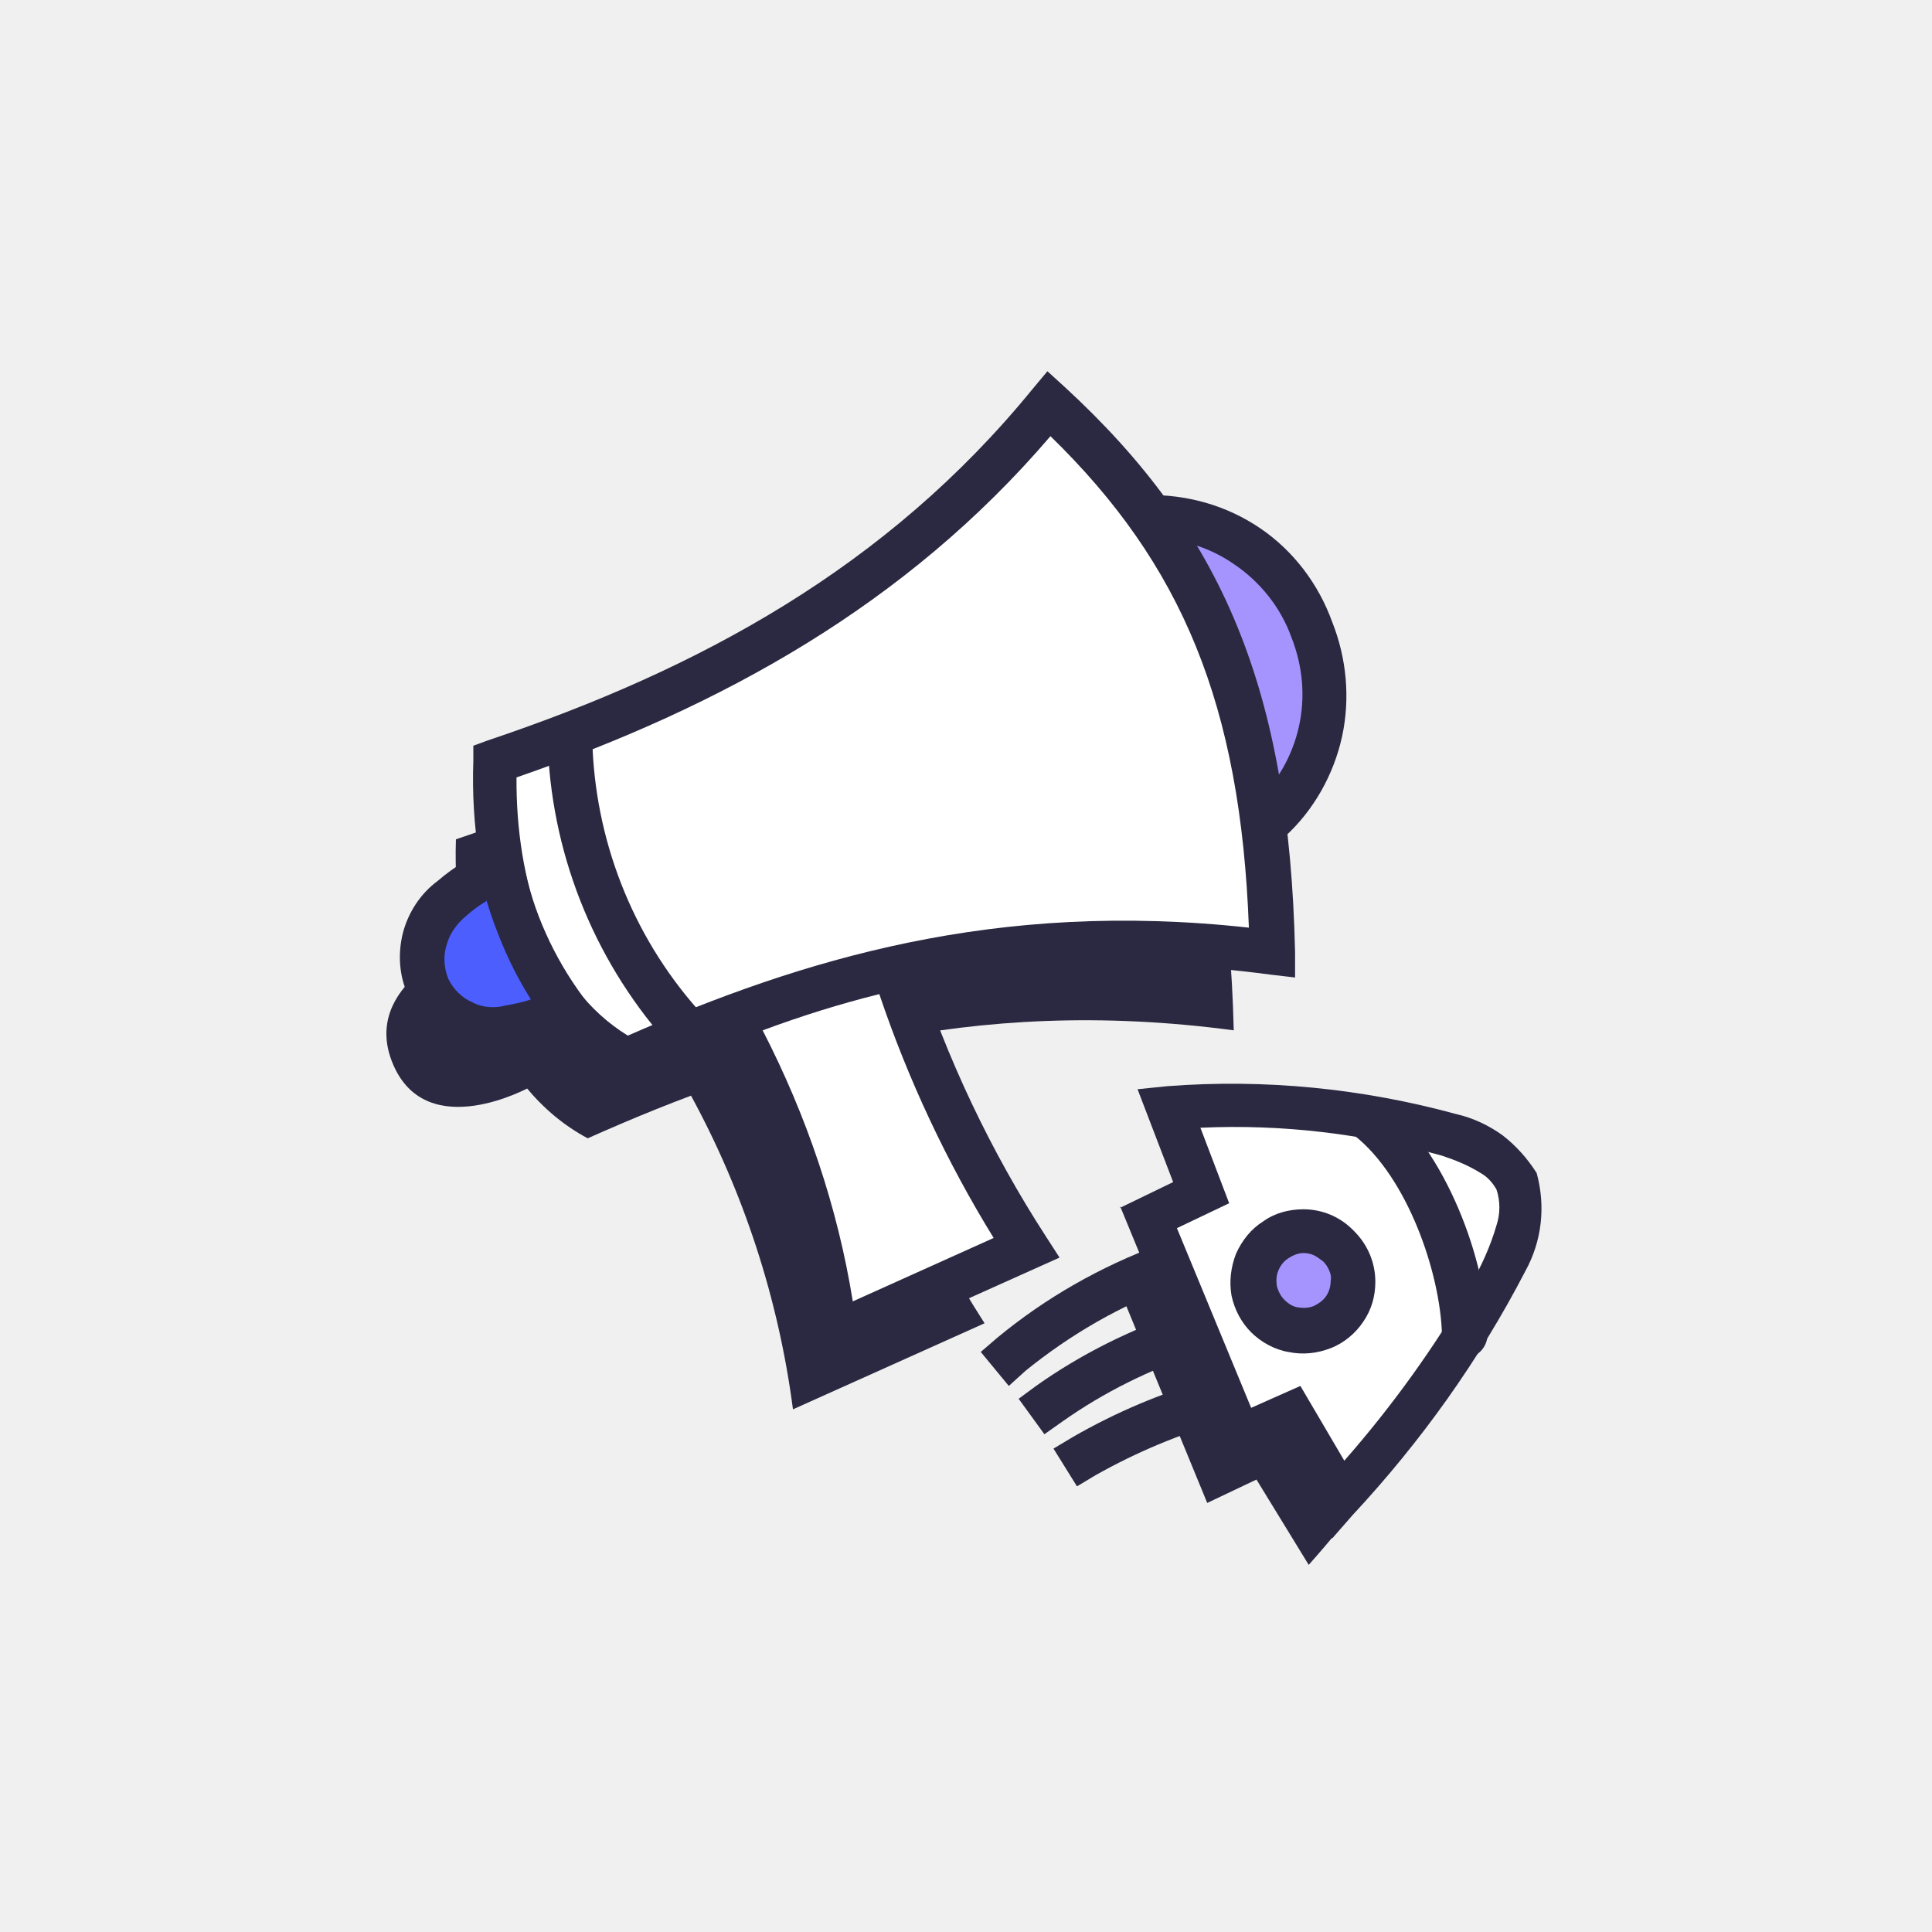
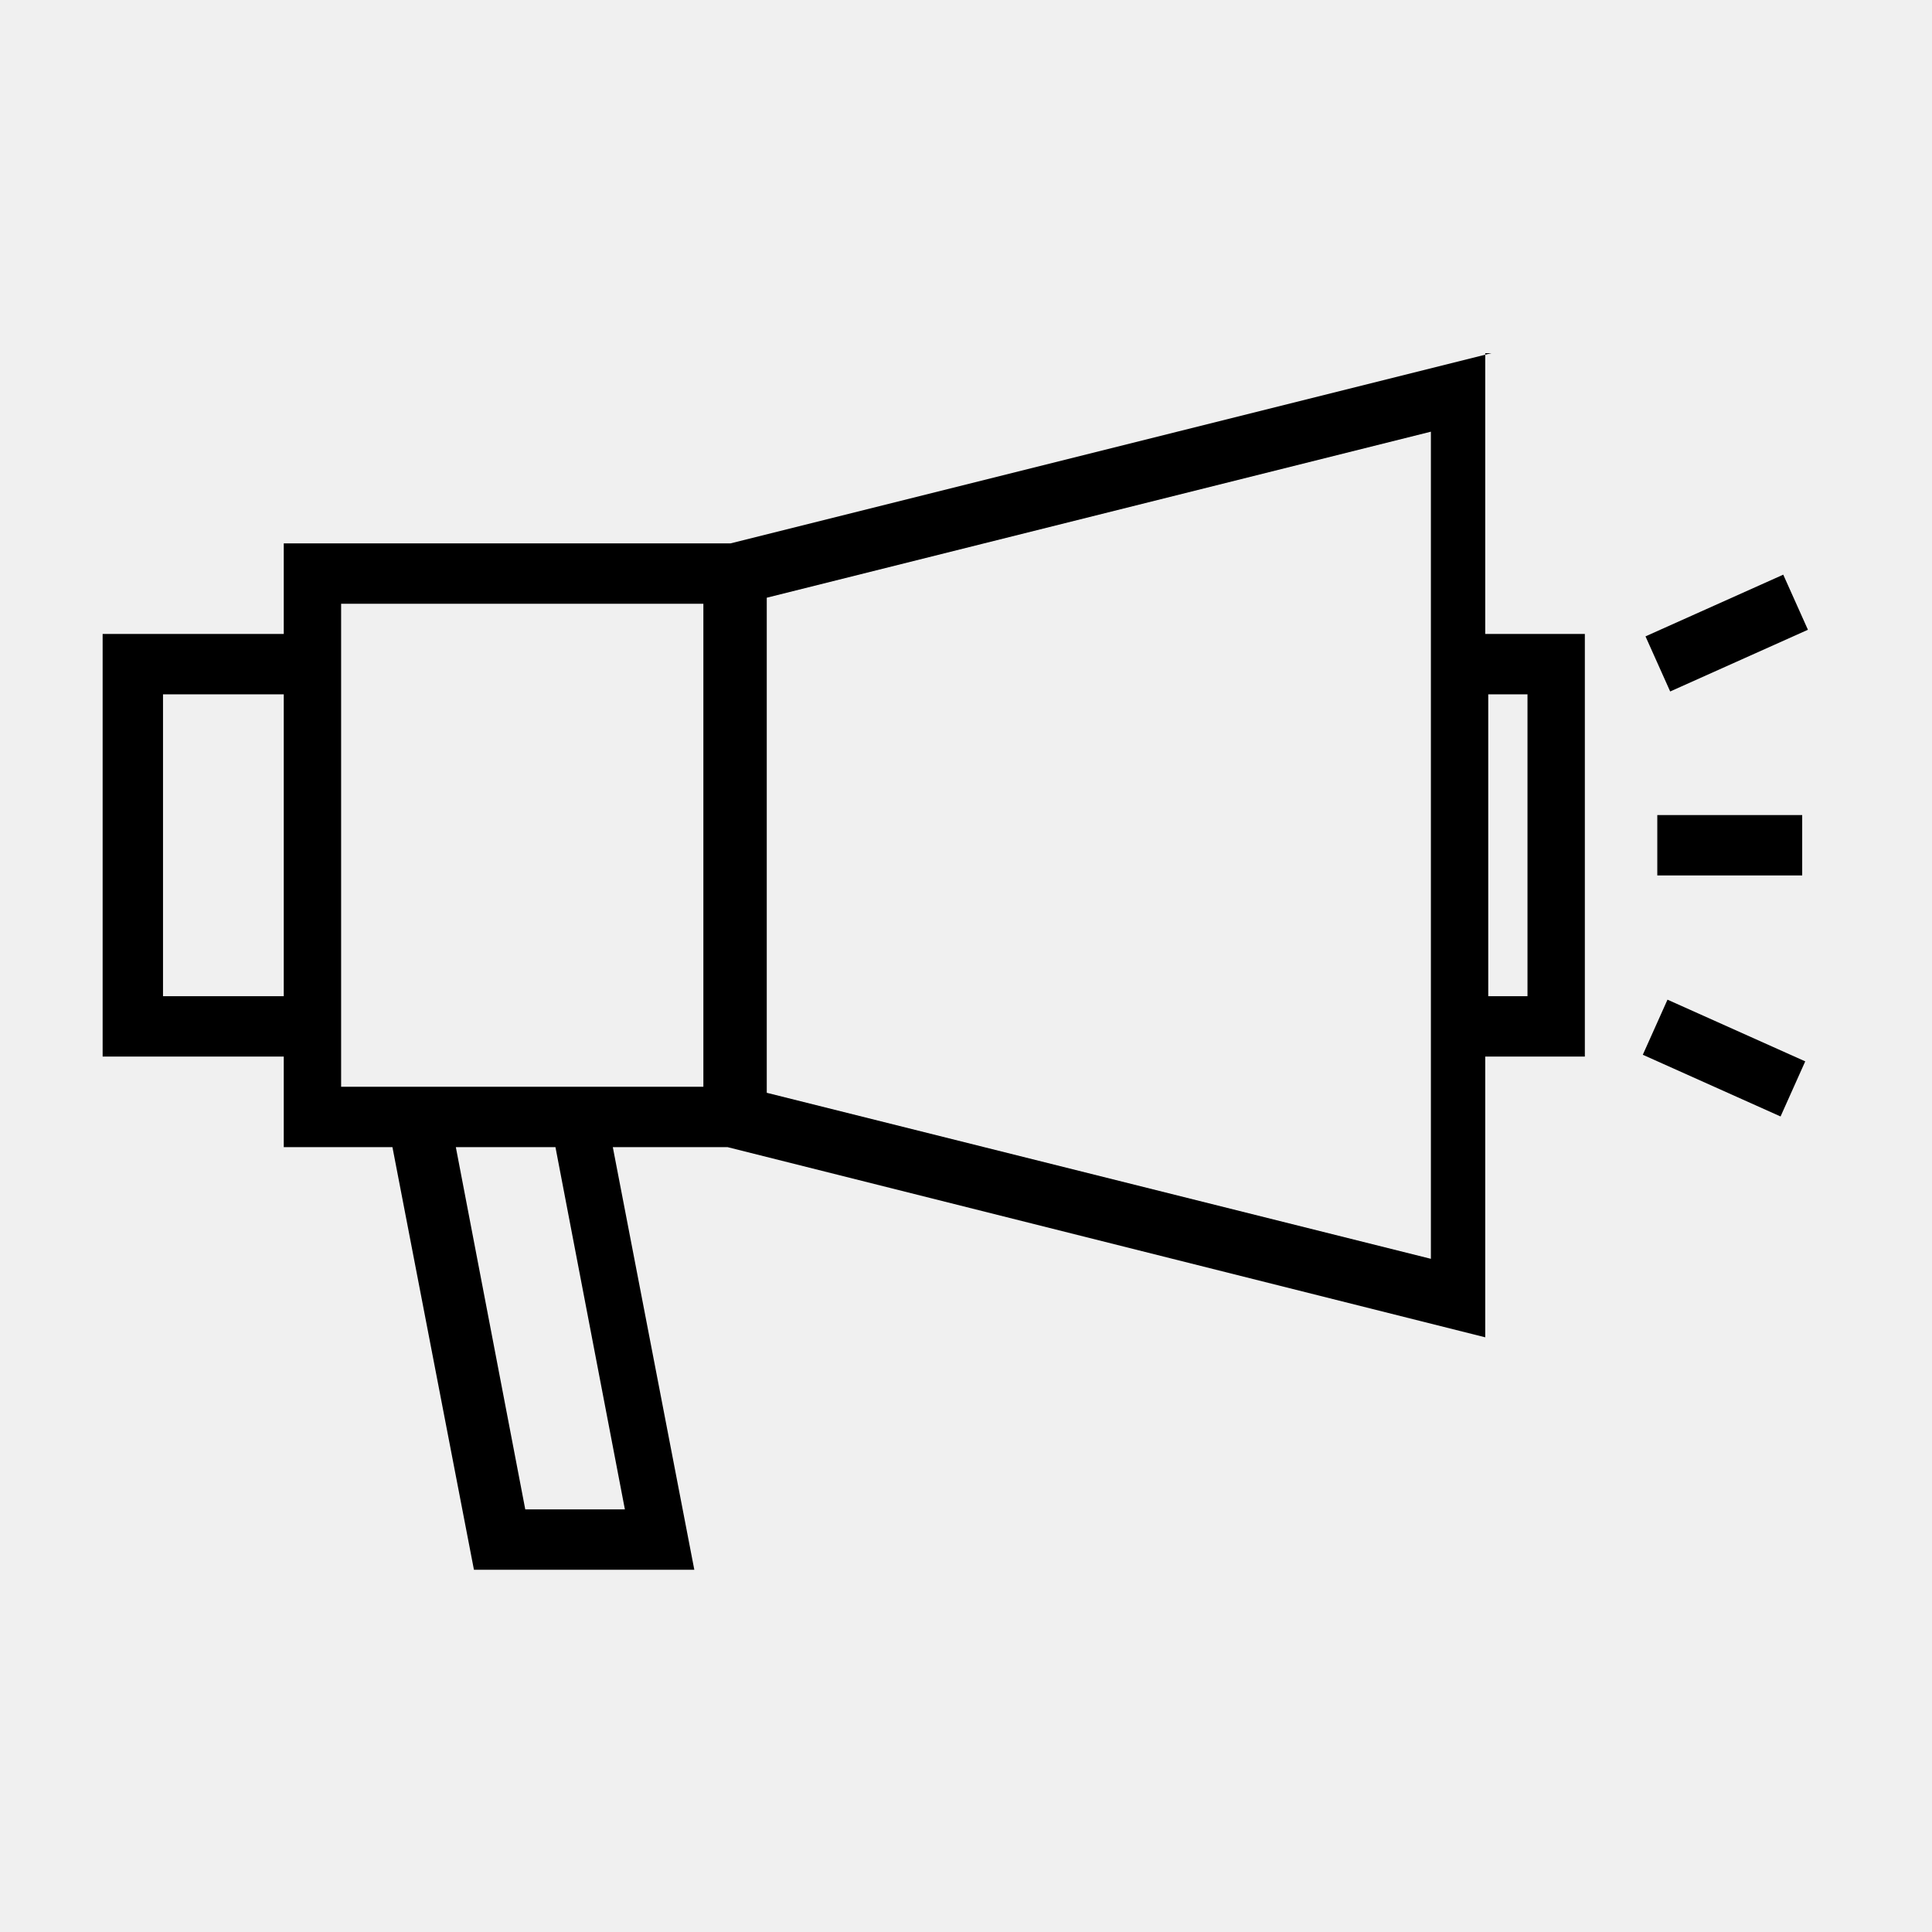
- <svg xmlns="http://www.w3.org/2000/svg" width="800px" height="800px" viewBox="0 0 64 64" fill="none">
-   <path fill-rule="evenodd" clip-rule="evenodd" d="M19.469 37.708C16.232 35.982 14.978 31.756 15.103 27.804C22.228 25.403 28.576 21.952 33.468 15.95C38.561 20.651 40.668 25.703 40.869 34.131C32.063 32.956 25.415 35.057 19.469 37.708Z" fill="#2A2941" />
-   <path fill-rule="evenodd" clip-rule="evenodd" d="M15.455 31.28C15.455 31.28 11.892 32.606 13.021 35.257C14.15 37.908 17.562 36.007 17.562 36.007C16.533 34.606 15.806 32.981 15.455 31.28Z" fill="#2A2941" />
-   <path fill-rule="evenodd" clip-rule="evenodd" d="M22.856 36.232C24.637 39.483 25.791 43.035 26.268 46.686L32.615 43.835C30.758 40.934 29.278 37.833 28.224 34.556C26.393 34.982 24.587 35.557 22.856 36.232Z" fill="#2A2941" />
-   <path fill-rule="evenodd" clip-rule="evenodd" d="M34.246 17.775C34.246 17.775 41.12 15.024 43.453 20.851C45.636 26.328 39.012 29.405 39.012 29.405C38.486 27.204 36.579 20.651 34.246 17.775Z" fill="#A694FE" />
-   <path fill-rule="evenodd" clip-rule="evenodd" d="M33.97 17.1L33.041 17.475L33.669 18.25C35.952 21.051 37.783 27.429 38.285 29.58L38.486 30.455L39.313 30.08C40.518 29.48 41.622 28.679 42.575 27.704C43.528 26.829 44.181 25.653 44.457 24.403C44.733 23.127 44.607 21.802 44.13 20.601C43.679 19.351 42.851 18.25 41.747 17.5C40.643 16.75 39.339 16.375 37.984 16.4C36.629 16.4 35.274 16.625 33.97 17.1ZM35.45 18.15C36.278 17.95 37.131 17.85 37.959 17.85C39.012 17.8 40.041 18.1 40.894 18.701C41.747 19.276 42.424 20.126 42.776 21.101C43.152 22.052 43.252 23.077 43.026 24.078C42.801 25.078 42.274 25.978 41.521 26.654C40.919 27.279 40.242 27.829 39.489 28.279C38.611 24.753 37.231 21.326 35.45 18.15Z" fill="#2A2941" />
-   <path fill-rule="evenodd" clip-rule="evenodd" d="M20.748 35.132C17.512 33.406 16.257 29.18 16.383 25.228C23.508 22.827 29.855 19.376 34.747 13.373C39.84 18.075 41.948 23.127 42.148 31.555C33.343 30.405 26.694 32.506 20.748 35.132Z" fill="white" />
-   <path fill-rule="evenodd" clip-rule="evenodd" d="M20.397 35.782L20.723 35.957L21.049 35.807C26.895 33.206 33.418 31.13 42.048 32.281L42.901 32.381V31.53C42.7 22.852 40.518 17.65 35.274 12.823L34.697 12.298L34.196 12.898C29.378 18.801 23.157 22.177 16.157 24.528L15.68 24.703V25.203C15.53 29.455 16.96 33.931 20.447 35.782H20.397ZM20.798 34.306C18.139 32.681 17.085 29.154 17.11 25.753C23.909 23.402 30.006 20.051 34.798 14.449C39.163 18.701 41.095 23.352 41.371 30.73C32.966 29.805 26.569 31.78 20.798 34.306Z" fill="#2A2941" />
-   <path fill-rule="evenodd" clip-rule="evenodd" d="M16.609 28.754C16.609 28.754 13.021 30.08 14.175 32.731C15.304 35.382 18.716 33.481 18.716 33.481C17.688 32.081 16.96 30.455 16.609 28.754Z" fill="#4C5EFD" />
-   <path fill-rule="evenodd" clip-rule="evenodd" d="M17.336 28.604L17.186 27.754L16.358 28.054C15.68 28.329 15.053 28.704 14.501 29.18C13.924 29.605 13.523 30.23 13.347 30.905C13.172 31.605 13.222 32.331 13.523 32.981C13.724 33.531 14.1 33.981 14.602 34.306C15.078 34.632 15.655 34.782 16.232 34.782C17.211 34.757 18.189 34.532 19.067 34.106L19.845 33.731L19.318 33.031C18.34 31.706 17.662 30.205 17.336 28.604ZM16.107 29.805C16.458 30.955 16.935 32.081 17.587 33.106C17.311 33.206 17.035 33.256 16.759 33.306C16.383 33.406 15.982 33.381 15.655 33.206C15.304 33.056 15.028 32.781 14.852 32.431C14.702 32.056 14.677 31.655 14.802 31.28C14.903 30.905 15.154 30.58 15.455 30.33C15.655 30.155 15.881 29.98 16.107 29.855V29.805Z" fill="#2A2941" />
-   <path fill-rule="evenodd" clip-rule="evenodd" d="M24.235 33.756C26.017 37.007 27.196 40.559 27.648 44.21L33.945 41.359C32.088 38.483 30.608 35.357 29.554 32.081C27.723 32.506 25.942 33.056 24.185 33.756H24.235Z" fill="white" />
-   <path fill-rule="evenodd" clip-rule="evenodd" d="M23.985 33.081L23.232 33.381L23.583 34.081C25.339 37.233 26.468 40.684 26.92 44.235L27.02 45.286L35.099 41.659L34.647 40.959C32.816 38.133 31.36 35.057 30.332 31.856L30.131 31.23L29.479 31.38C27.597 31.806 25.766 32.381 23.985 33.081ZM25.264 34.132C26.544 33.656 27.823 33.256 29.128 32.931C30.081 35.757 31.36 38.483 32.916 41.009L28.25 43.11C27.748 39.984 26.719 36.958 25.264 34.132Z" fill="#2A2941" />
-   <path fill-rule="evenodd" clip-rule="evenodd" d="M18.139 24.503C18.239 28.179 19.619 31.706 22.053 34.481C22.203 34.632 22.379 34.707 22.58 34.707C22.78 34.707 22.956 34.632 23.107 34.481C23.257 34.331 23.332 34.156 23.332 33.956C23.332 33.756 23.257 33.581 23.107 33.431C20.924 30.955 19.695 27.779 19.619 24.478C19.619 24.278 19.544 24.103 19.393 23.953C19.268 23.828 19.067 23.727 18.867 23.727C18.666 23.727 18.49 23.802 18.34 23.953C18.214 24.103 18.139 24.278 18.139 24.503Z" fill="#2A2941" />
-   <path fill-rule="evenodd" clip-rule="evenodd" d="M39.991 49.787L36.98 42.46L38.711 41.634L38.084 40.059C41.546 39.759 48.27 39.283 49.148 41.259C50.026 43.235 45.987 48.887 43.353 51.838L41.622 49.012L39.991 49.787Z" fill="#2A2941" />
-   <path fill-rule="evenodd" clip-rule="evenodd" d="M33.97 45.411C35.45 44.21 37.131 43.235 38.937 42.585L39.615 42.334L39.088 40.959L38.41 41.234C36.453 41.959 34.647 42.985 33.041 44.31L32.489 44.785L33.418 45.911L33.97 45.411Z" fill="#2A2941" />
-   <path fill-rule="evenodd" clip-rule="evenodd" d="M35.199 47.086C36.579 46.111 38.109 45.361 39.69 44.836L40.367 44.585L39.865 43.21L39.188 43.46C37.457 44.035 35.801 44.861 34.321 45.911L33.744 46.336L34.597 47.511L35.199 47.086Z" fill="#2A2941" />
-   <path fill-rule="evenodd" clip-rule="evenodd" d="M36.303 48.862C37.633 48.112 39.063 47.511 40.543 47.086L41.245 46.861L40.794 45.461L40.091 45.686C38.486 46.136 36.955 46.786 35.525 47.611L34.898 47.987L35.676 49.237L36.303 48.862Z" fill="#2A2941" />
-   <path fill-rule="evenodd" clip-rule="evenodd" d="M41.045 47.611L38.034 40.284L39.765 39.433L38.711 36.632C42.173 36.332 49.299 36.907 50.252 39.058C51.205 41.209 46.94 46.686 44.281 49.612L42.725 46.811L41.07 47.562L41.045 47.611Z" fill="white" />
-   <path fill-rule="evenodd" clip-rule="evenodd" d="M37.106 39.959L40.668 48.612L42.399 47.812L44.13 50.963L44.808 50.188C47.066 47.762 48.998 45.061 50.528 42.109C51.08 41.109 51.205 39.959 50.904 38.858C50.603 38.383 50.227 37.958 49.775 37.608C49.324 37.283 48.797 37.032 48.245 36.907C45.134 36.057 41.898 35.732 38.661 35.982L37.683 36.082L38.862 39.158L37.106 40.009V39.959ZM41.446 46.636L38.987 40.684L40.718 39.859L39.765 37.358C42.475 37.233 45.159 37.558 47.768 38.283C48.22 38.433 48.646 38.608 49.048 38.858C49.273 38.983 49.449 39.183 49.575 39.408C49.7 39.783 49.7 40.209 49.575 40.584C49.374 41.284 49.073 41.934 48.721 42.56C47.517 44.635 46.112 46.586 44.532 48.387L43.077 45.911L41.446 46.636Z" fill="#2A2941" />
-   <path fill-rule="evenodd" clip-rule="evenodd" d="M43.177 40.784C43.629 40.784 44.055 40.959 44.356 41.259C44.657 41.559 44.833 41.984 44.833 42.435C44.833 42.885 44.657 43.31 44.356 43.61C44.055 43.91 43.629 44.085 43.177 44.085C42.725 44.085 42.299 43.91 41.998 43.61C41.697 43.31 41.521 42.885 41.521 42.435C41.521 41.984 41.697 41.559 41.998 41.259C42.324 40.959 42.751 40.784 43.177 40.784Z" fill="#A694FE" />
-   <path fill-rule="evenodd" clip-rule="evenodd" d="M43.177 40.059C42.7 40.059 42.224 40.184 41.847 40.459C41.446 40.709 41.145 41.084 40.944 41.534C40.769 41.984 40.718 42.459 40.794 42.91C40.894 43.385 41.12 43.81 41.446 44.135C41.772 44.46 42.224 44.71 42.675 44.785C43.152 44.885 43.629 44.835 44.08 44.66C44.532 44.485 44.908 44.16 45.159 43.785C45.435 43.385 45.56 42.935 45.56 42.459C45.56 41.834 45.31 41.234 44.858 40.784C44.406 40.309 43.804 40.059 43.177 40.059ZM43.177 41.509C43.303 41.509 43.428 41.534 43.528 41.584C43.629 41.634 43.729 41.709 43.829 41.784C43.905 41.859 43.98 41.959 44.03 42.084C44.08 42.184 44.105 42.309 44.08 42.434C44.08 42.61 44.03 42.785 43.93 42.935C43.829 43.085 43.679 43.185 43.528 43.26C43.353 43.335 43.177 43.335 43.002 43.31C42.826 43.285 42.675 43.185 42.55 43.06C42.424 42.935 42.349 42.785 42.299 42.61C42.274 42.434 42.274 42.259 42.349 42.084C42.424 41.909 42.525 41.784 42.675 41.684C42.826 41.584 43.002 41.509 43.177 41.509Z" fill="#2A2941" />
-   <path fill-rule="evenodd" clip-rule="evenodd" d="M44.858 37.608C46.614 38.983 47.718 42.16 47.768 44.235C47.768 44.435 47.843 44.61 47.994 44.761C48.119 44.886 48.32 44.986 48.521 44.986C48.722 44.986 48.897 44.91 49.048 44.761C49.173 44.635 49.273 44.435 49.273 44.235C49.273 41.784 47.869 38.083 45.811 36.482C45.736 36.432 45.636 36.382 45.56 36.357C45.46 36.332 45.36 36.332 45.259 36.332C45.159 36.332 45.059 36.382 44.983 36.432C44.908 36.482 44.833 36.557 44.758 36.632C44.657 36.782 44.607 36.983 44.632 37.158C44.607 37.333 44.707 37.508 44.858 37.608Z" fill="#2A2941" />
+ <svg xmlns="http://www.w3.org/2000/svg" width="800px" height="800px" viewBox="0 0 64 64" version="1.1" xml:space="preserve">
+   <style type="text/css">
+ 	.st0{fill:none;stroke:#EDEDED;stroke-width:0.25;stroke-miterlimit:10;}
+ 	.st1{fill:none;stroke:#BDBDBD;stroke-width:0.25;stroke-miterlimit:10;}
+ 	.st2{fill:none;stroke:#000000;stroke-width:2;stroke-miterlimit:10;}
+ 	.st3{fill:#35C6F4;}
+ 	.st4{fill:#EA386E;}
+ 	.st5{fill:#7065AD;}
+ 	.st6{fill:#FDBE57;}
+ 	.st7{fill:#7BC89C;}
+ 	.st8{fill:#FDD304;}
+ 	.st9{fill:#27255F;}
+ 	.st10{fill:#00AEEF;}
+ </style>
+   <g id="Layer_1" />
+   <g id="Layer_2">
+     <g>
+       <path d="M49.4,11.7L24.2,18H9.4v3h-6v14h1h5v3h1H13l2.7,14h0.8h6.5l-2.7-14h3.8l25.1,6.3V43v-8h3.3V21h-3.3V11.7z M9.4,33h-4V23h4    V33z M20.7,50h-3.3l-2.3-12h3.3L20.7,50z M23.4,36H20h-7.4h-1.3v-1V21v-1h12V36z M47.4,21L47.4,21l0,14h0v6.7l-22-5.5V19.8l22-5.5    V21z M50.6,23v10h-1.3V23H50.6z" />
+       <rect height="2" width="4.8" x="54.9" y="27" />
+       <rect height="2" transform="matrix(0.9126 -0.4088 0.4088 0.9126 -3.5859 25.19)" width="5" x="54.7" y="20" />
+       <rect height="5" transform="matrix(0.4088 -0.9126 0.9126 0.4088 1.827 72.8513)" width="2" x="56.1" y="32.5" />
+     </g>
+   </g>
</svg>
